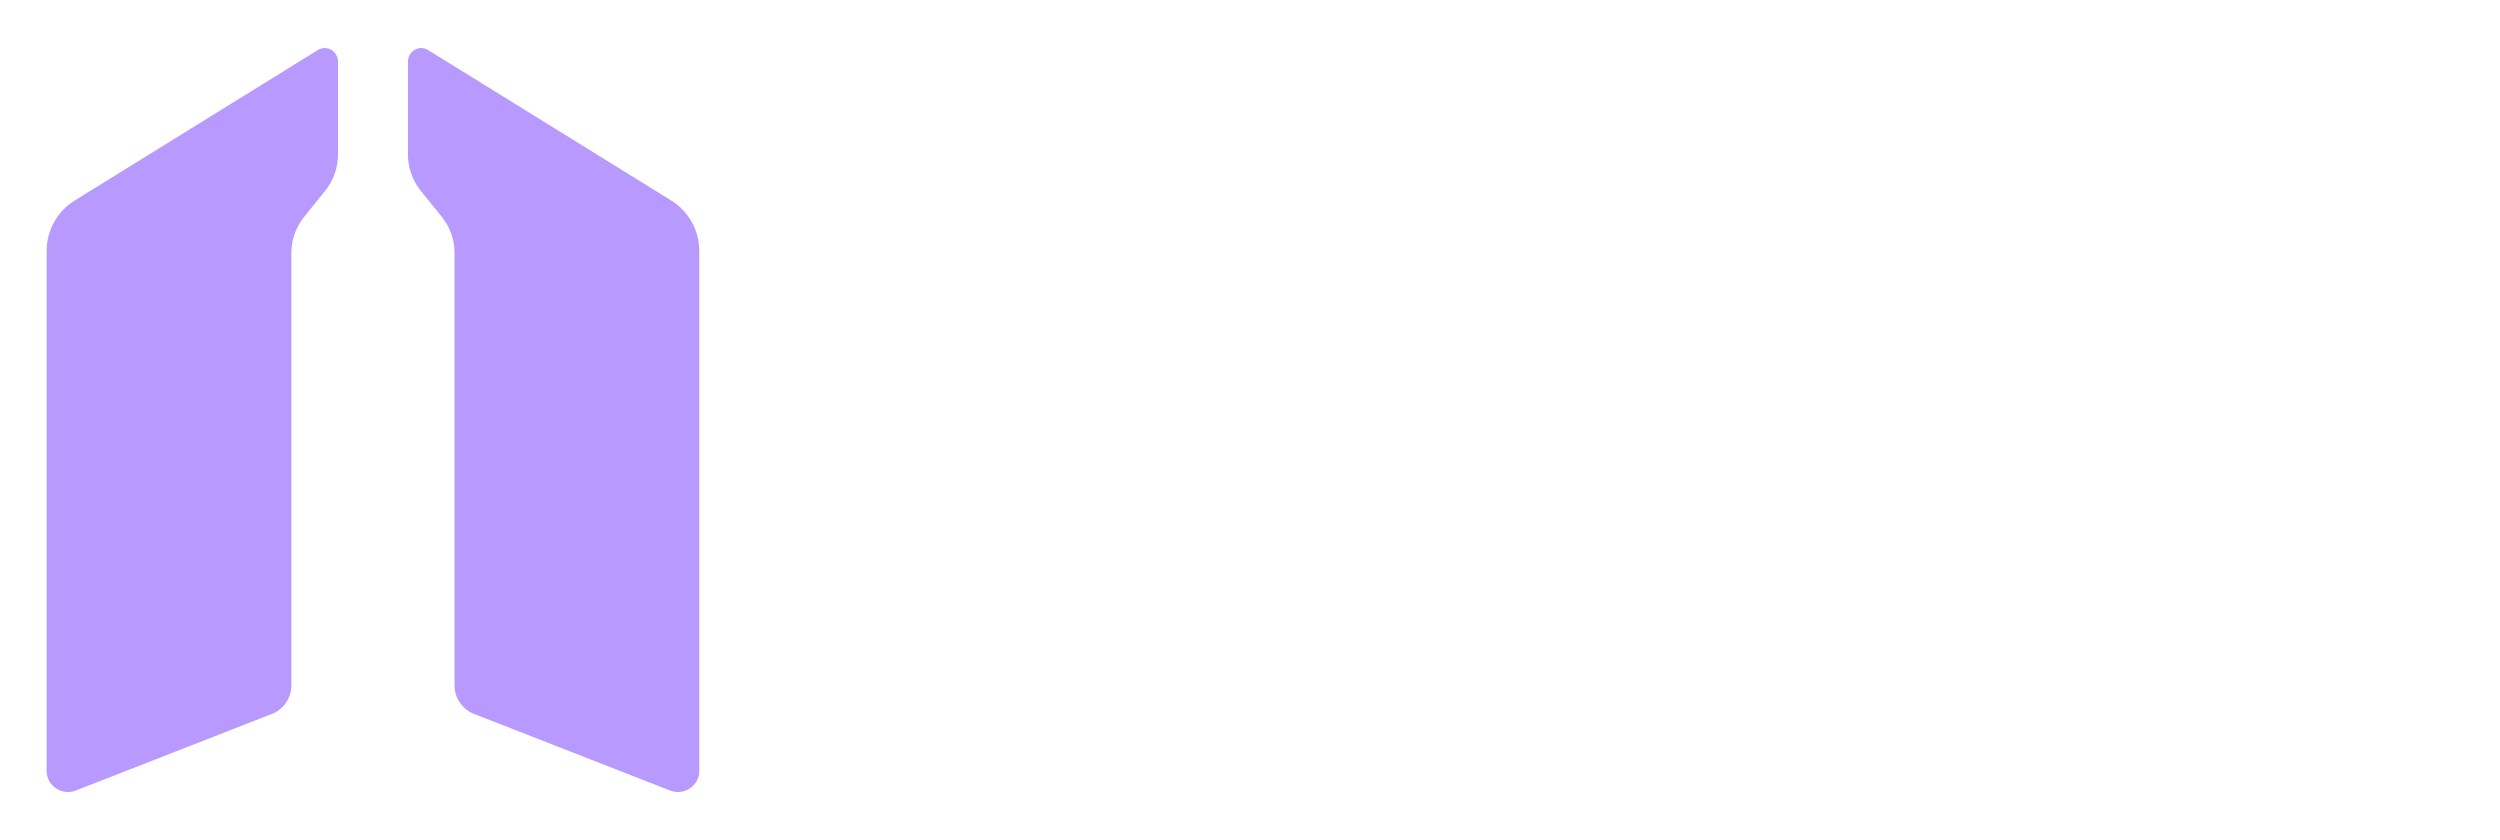
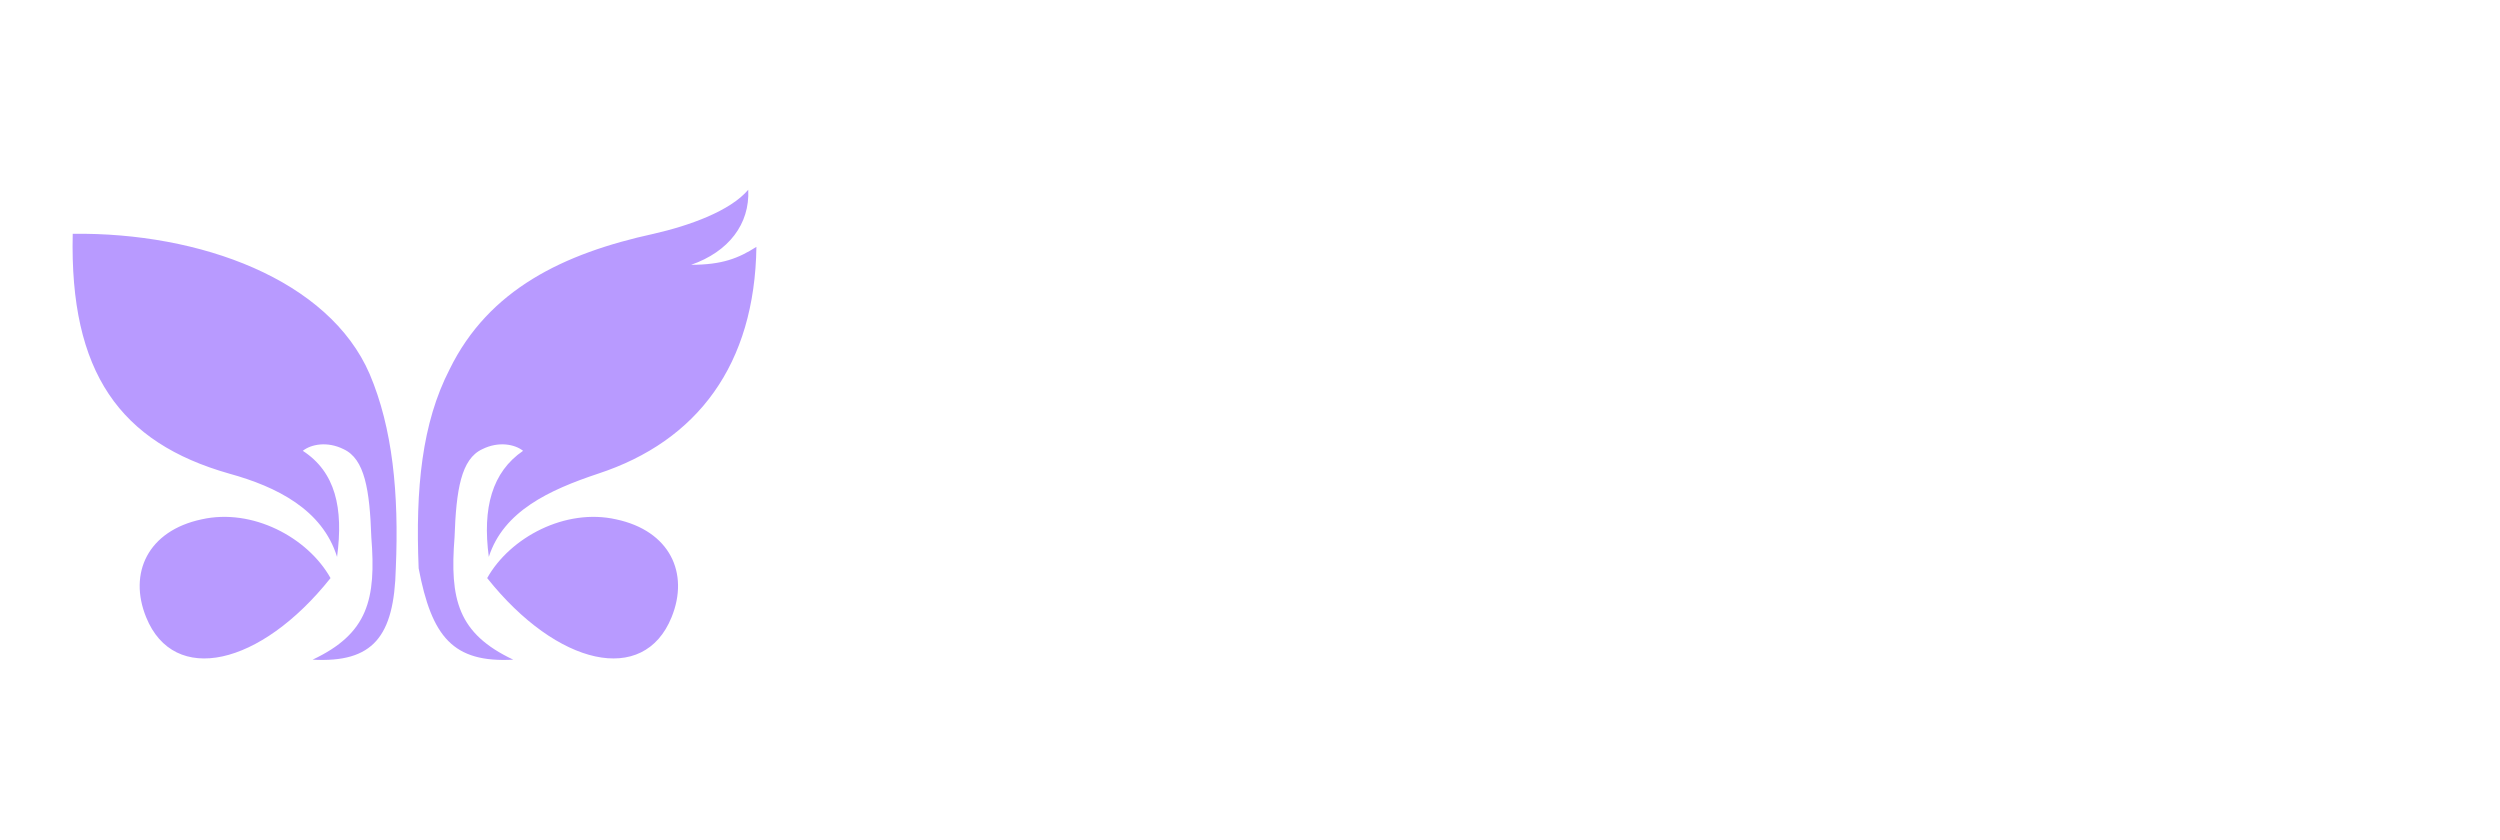
<svg xmlns="http://www.w3.org/2000/svg" xmlns:xlink="http://www.w3.org/1999/xlink" width="429" height="144" viewBox="0 0 429 144" role="img" aria-label="Illarin logo, on-dark">
  <g transform="translate(8 8) scale(1)">
-     <g fill="#B89AFF" transform="translate(0 0) scale(1)">
-       <path d="M46.55 .58C48.1-.35 50 .77 50 2.6V18.5C50 20.8 49.2 23.03 47.75 24.8L44.2 29.2C42.78 30.95 42 33.13 42 35.38V109.6C42 111.65 40.81 113.52 38.96 114.39L4.99 127.66C2.62 128.59 0 126.84 0 124.3V35.05C0 31.48 1.88 28.17 4.94 26.33Z" />
-       <path d="M46.55 .58C48.1-.35 50 .77 50 2.6V18.5C50 20.8 49.2 23.03 47.75 24.8L44.2 29.2C42.78 30.95 42 33.13 42 35.38V109.6C42 111.65 40.81 113.52 38.96 114.39L4.99 127.66C2.62 128.59 0 126.84 0 124.3V35.05C0 31.48 1.88 28.17 4.94 26.33Z" transform="translate(112 0) scale(-1 1)" />
+     <g fill="#B89AFF" transform="translate(0 24) scale(.28)">
+       <path d="M16 29C94 28 173 57 198 115c14 33 18 73 16 119-1 42-14 58-51 56 34-16 39-37 36-75-1-29-4-48-17-54-10-5-20-3-25 1 20 13 25 35 21 65-9-29-37-43-66-51C45 157 14 114 16 29Z M228 234c-2-49 2-89 19-122 24-49 70-71 125-83 22-5 47-14 58-27 1 21-12 38-35 46 19 0 29-4 40-11-1 72-36 119-97 139-30 10-58 23-67 51-4-30 2-52 21-65-5-4-15-6-25-1-13 6-16 25-17 54-3 38 2 59 36 75-37 2-50-14-58-56Z M174 240c-14-25-48-43-79-36-33 7-45 33-34 60 17 42 70 30 113-24ZM270 240c14-25 48-43 79-36 33 7 45 33 34 60-17 42-70 30-113-24Z" />
    </g>
    <g style="color:#FFFFFF" transform="translate(144 22) scale(0.9333)">
      <g transform="translate(-8 -32)">
        <defs>
          <g>
            <g id="tf56c048f5800-glyph-0-0">
              <path d="M 8.094 0 L 8.094 -84.719 L 27 -84.719 L 27 0 Z M 8.094 0 " />
            </g>
            <g id="tf56c048f5800-glyph-0-1">
              <path d="M 6.484 0 L 6.484 -87.125 L 24.844 -87.125 L 24.844 0 Z M 6.484 0 " />
            </g>
            <g id="tf56c048f5800-glyph-0-2">
              <path d="M 30.844 1.203 C 25.477 1.203 20.688 -0.113 16.469 -2.75 C 12.25 -5.395 8.926 -9 6.5 -13.562 C 4.082 -18.125 2.875 -23.301 2.875 -29.094 C 2.875 -34.938 4.082 -40.145 6.5 -44.719 C 8.926 -49.301 12.25 -52.91 16.469 -55.547 C 20.688 -58.191 25.477 -59.516 30.844 -59.516 C 34.758 -59.516 38.297 -58.754 41.453 -57.234 C 44.617 -55.711 47.191 -53.613 49.172 -50.938 C 51.148 -48.258 52.281 -45.203 52.562 -41.766 L 52.562 -16.562 C 52.281 -13.125 51.16 -10.062 49.203 -7.375 C 47.242 -4.695 44.672 -2.598 41.484 -1.078 C 38.305 0.441 34.758 1.203 30.844 1.203 Z M 34.562 -15.359 C 38.477 -15.359 41.633 -16.645 44.031 -19.219 C 46.438 -21.801 47.641 -25.113 47.641 -29.156 C 47.641 -31.875 47.098 -34.266 46.016 -36.328 C 44.941 -38.391 43.422 -40.008 41.453 -41.188 C 39.492 -42.363 37.219 -42.953 34.625 -42.953 C 32.062 -42.953 29.801 -42.363 27.844 -41.188 C 25.883 -40.008 24.332 -38.379 23.188 -36.297 C 22.051 -34.223 21.484 -31.844 21.484 -29.156 C 21.484 -26.477 22.039 -24.098 23.156 -22.016 C 24.281 -19.941 25.832 -18.312 27.812 -17.125 C 29.789 -15.945 32.039 -15.359 34.562 -15.359 Z M 46.859 0 L 46.859 -15.656 L 49.625 -29.875 L 46.859 -43.984 L 46.859 -58.312 L 64.922 -58.312 L 64.922 0 Z M 46.859 0 " />
            </g>
            <g id="tf56c048f5800-glyph-0-3">
              <path d="M 6.484 0 L 6.484 -58.312 L 24.844 -58.312 L 24.844 0 Z M 24.844 -31.984 L 17.094 -37.984 C 18.613 -44.816 21.191 -50.113 24.828 -53.875 C 28.473 -57.633 33.457 -59.516 39.781 -59.516 C 42.582 -59.516 45.051 -59.094 47.188 -58.25 C 49.332 -57.414 51.203 -56.117 52.797 -54.359 L 41.875 -40.562 C 41.082 -41.438 40.094 -42.102 38.906 -42.562 C 37.719 -43.031 36.348 -43.266 34.797 -43.266 C 31.754 -43.266 29.332 -42.328 27.531 -40.453 C 25.738 -38.586 24.844 -35.766 24.844 -31.984 Z M 24.844 -31.984 " />
            </g>
            <g id="tf56c048f5800-glyph-0-4">
              <path d="M 6.484 0 L 6.484 -58.312 L 24.844 -58.312 L 24.844 0 Z M 15.656 -66.359 C 12.82 -66.359 10.461 -67.328 8.578 -69.266 C 6.703 -71.211 5.766 -73.602 5.766 -76.438 C 5.766 -79.281 6.703 -81.672 8.578 -83.609 C 10.461 -85.547 12.82 -86.516 15.656 -86.516 C 18.582 -86.516 20.961 -85.547 22.797 -83.609 C 24.641 -81.672 25.562 -79.281 25.562 -76.438 C 25.562 -73.602 24.641 -71.211 22.797 -69.266 C 20.961 -67.328 18.582 -66.359 15.656 -66.359 Z M 15.656 -66.359 " />
            </g>
            <g id="tf56c048f5800-glyph-0-5">
              <path d="M 45 0 L 45 -33.188 C 45 -36.258 44.055 -38.723 42.172 -40.578 C 40.297 -42.441 37.906 -43.375 35 -43.375 C 33.02 -43.375 31.258 -42.953 29.719 -42.109 C 28.188 -41.273 26.988 -40.086 26.125 -38.547 C 25.27 -37.004 24.844 -35.219 24.844 -33.188 L 17.703 -36.656 C 17.703 -41.258 18.711 -45.27 20.734 -48.688 C 22.754 -52.102 25.539 -54.758 29.094 -56.656 C 32.645 -58.562 36.676 -59.516 41.188 -59.516 C 45.445 -59.516 49.242 -58.492 52.578 -56.453 C 55.922 -54.422 58.551 -51.723 60.469 -48.359 C 62.395 -44.992 63.359 -41.312 63.359 -37.312 L 63.359 0 Z M 6.484 0 L 6.484 -58.312 L 24.844 -58.312 L 24.844 0 Z M 6.484 0 " />
            </g>
          </g>
        </defs>
        <g fill="currentColor" fill-opacity="1">
          <use xlink:href="#tf56c048f5800-glyph-0-0" x="0" y="120" />
          <use xlink:href="#tf56c048f5800-glyph-0-1" x="32" y="120" />
          <use xlink:href="#tf56c048f5800-glyph-0-1" x="60" y="120" />
          <use xlink:href="#tf56c048f5800-glyph-0-2" x="88" y="120" />
          <use xlink:href="#tf56c048f5800-glyph-0-3" x="156" y="120" />
          <use xlink:href="#tf56c048f5800-glyph-0-4" x="204" y="120" />
          <use xlink:href="#tf56c048f5800-glyph-0-5" x="232" y="120" />
        </g>
      </g>
    </g>
  </g>
</svg>
